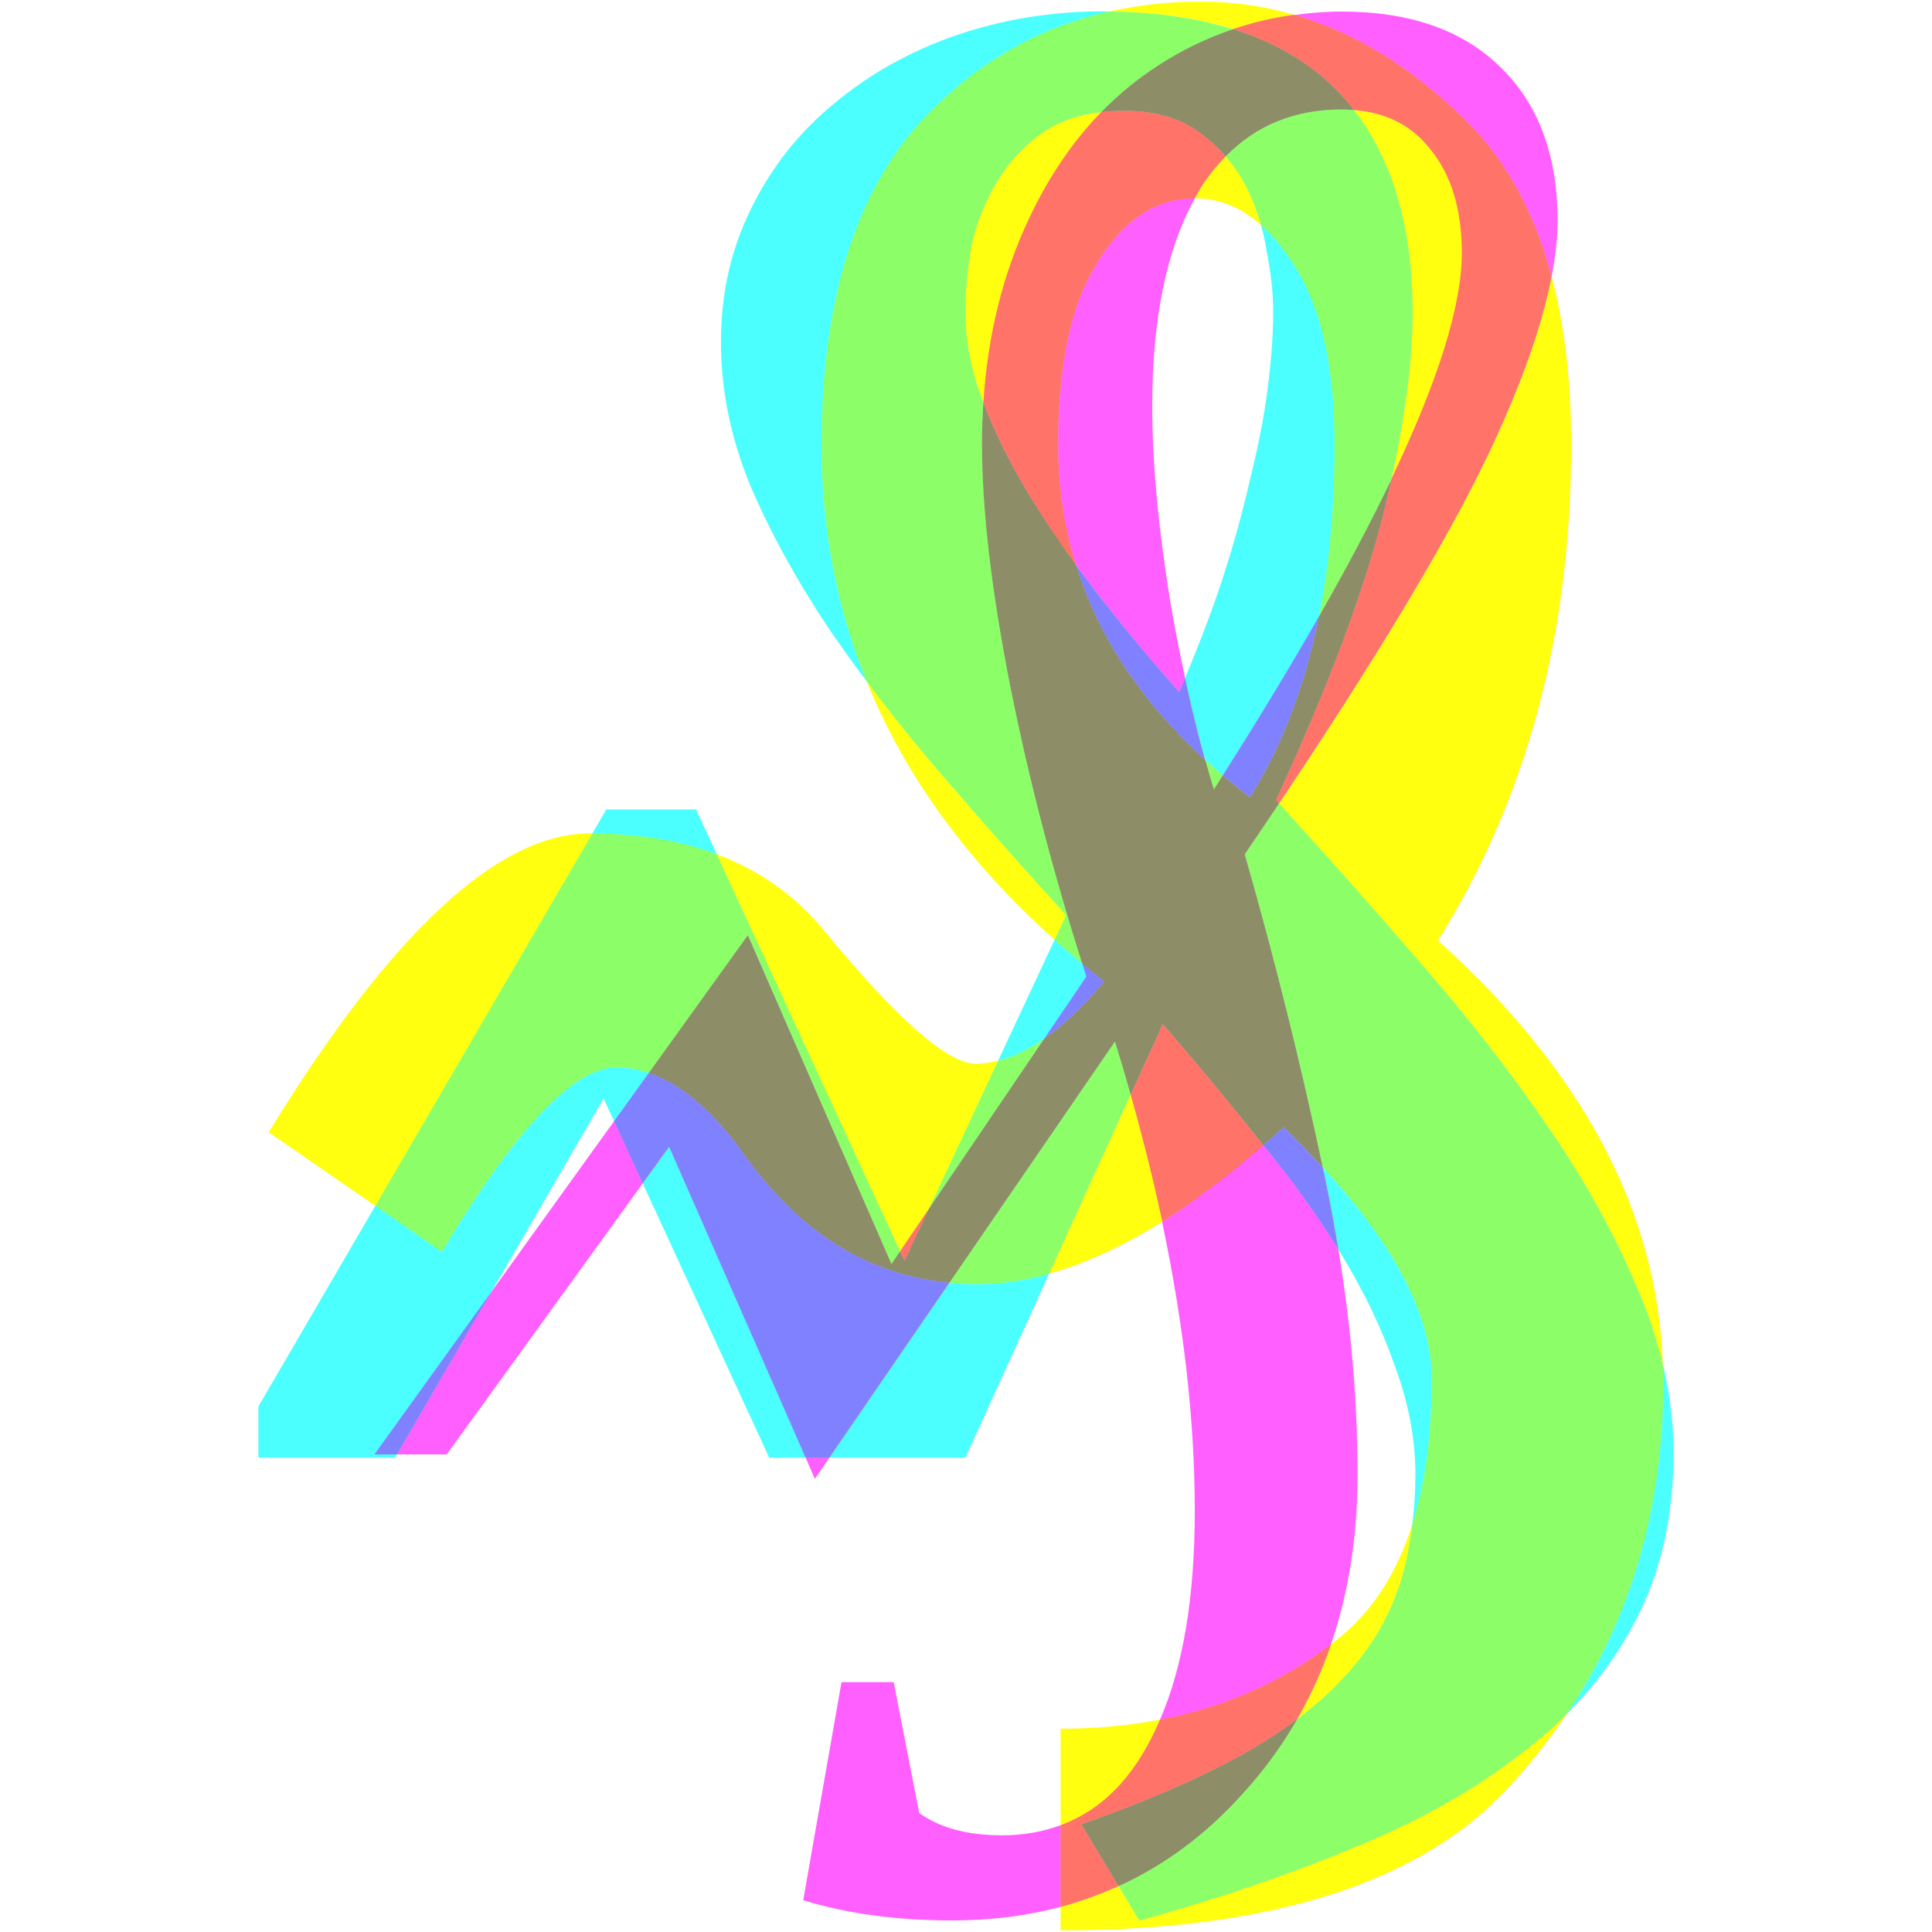
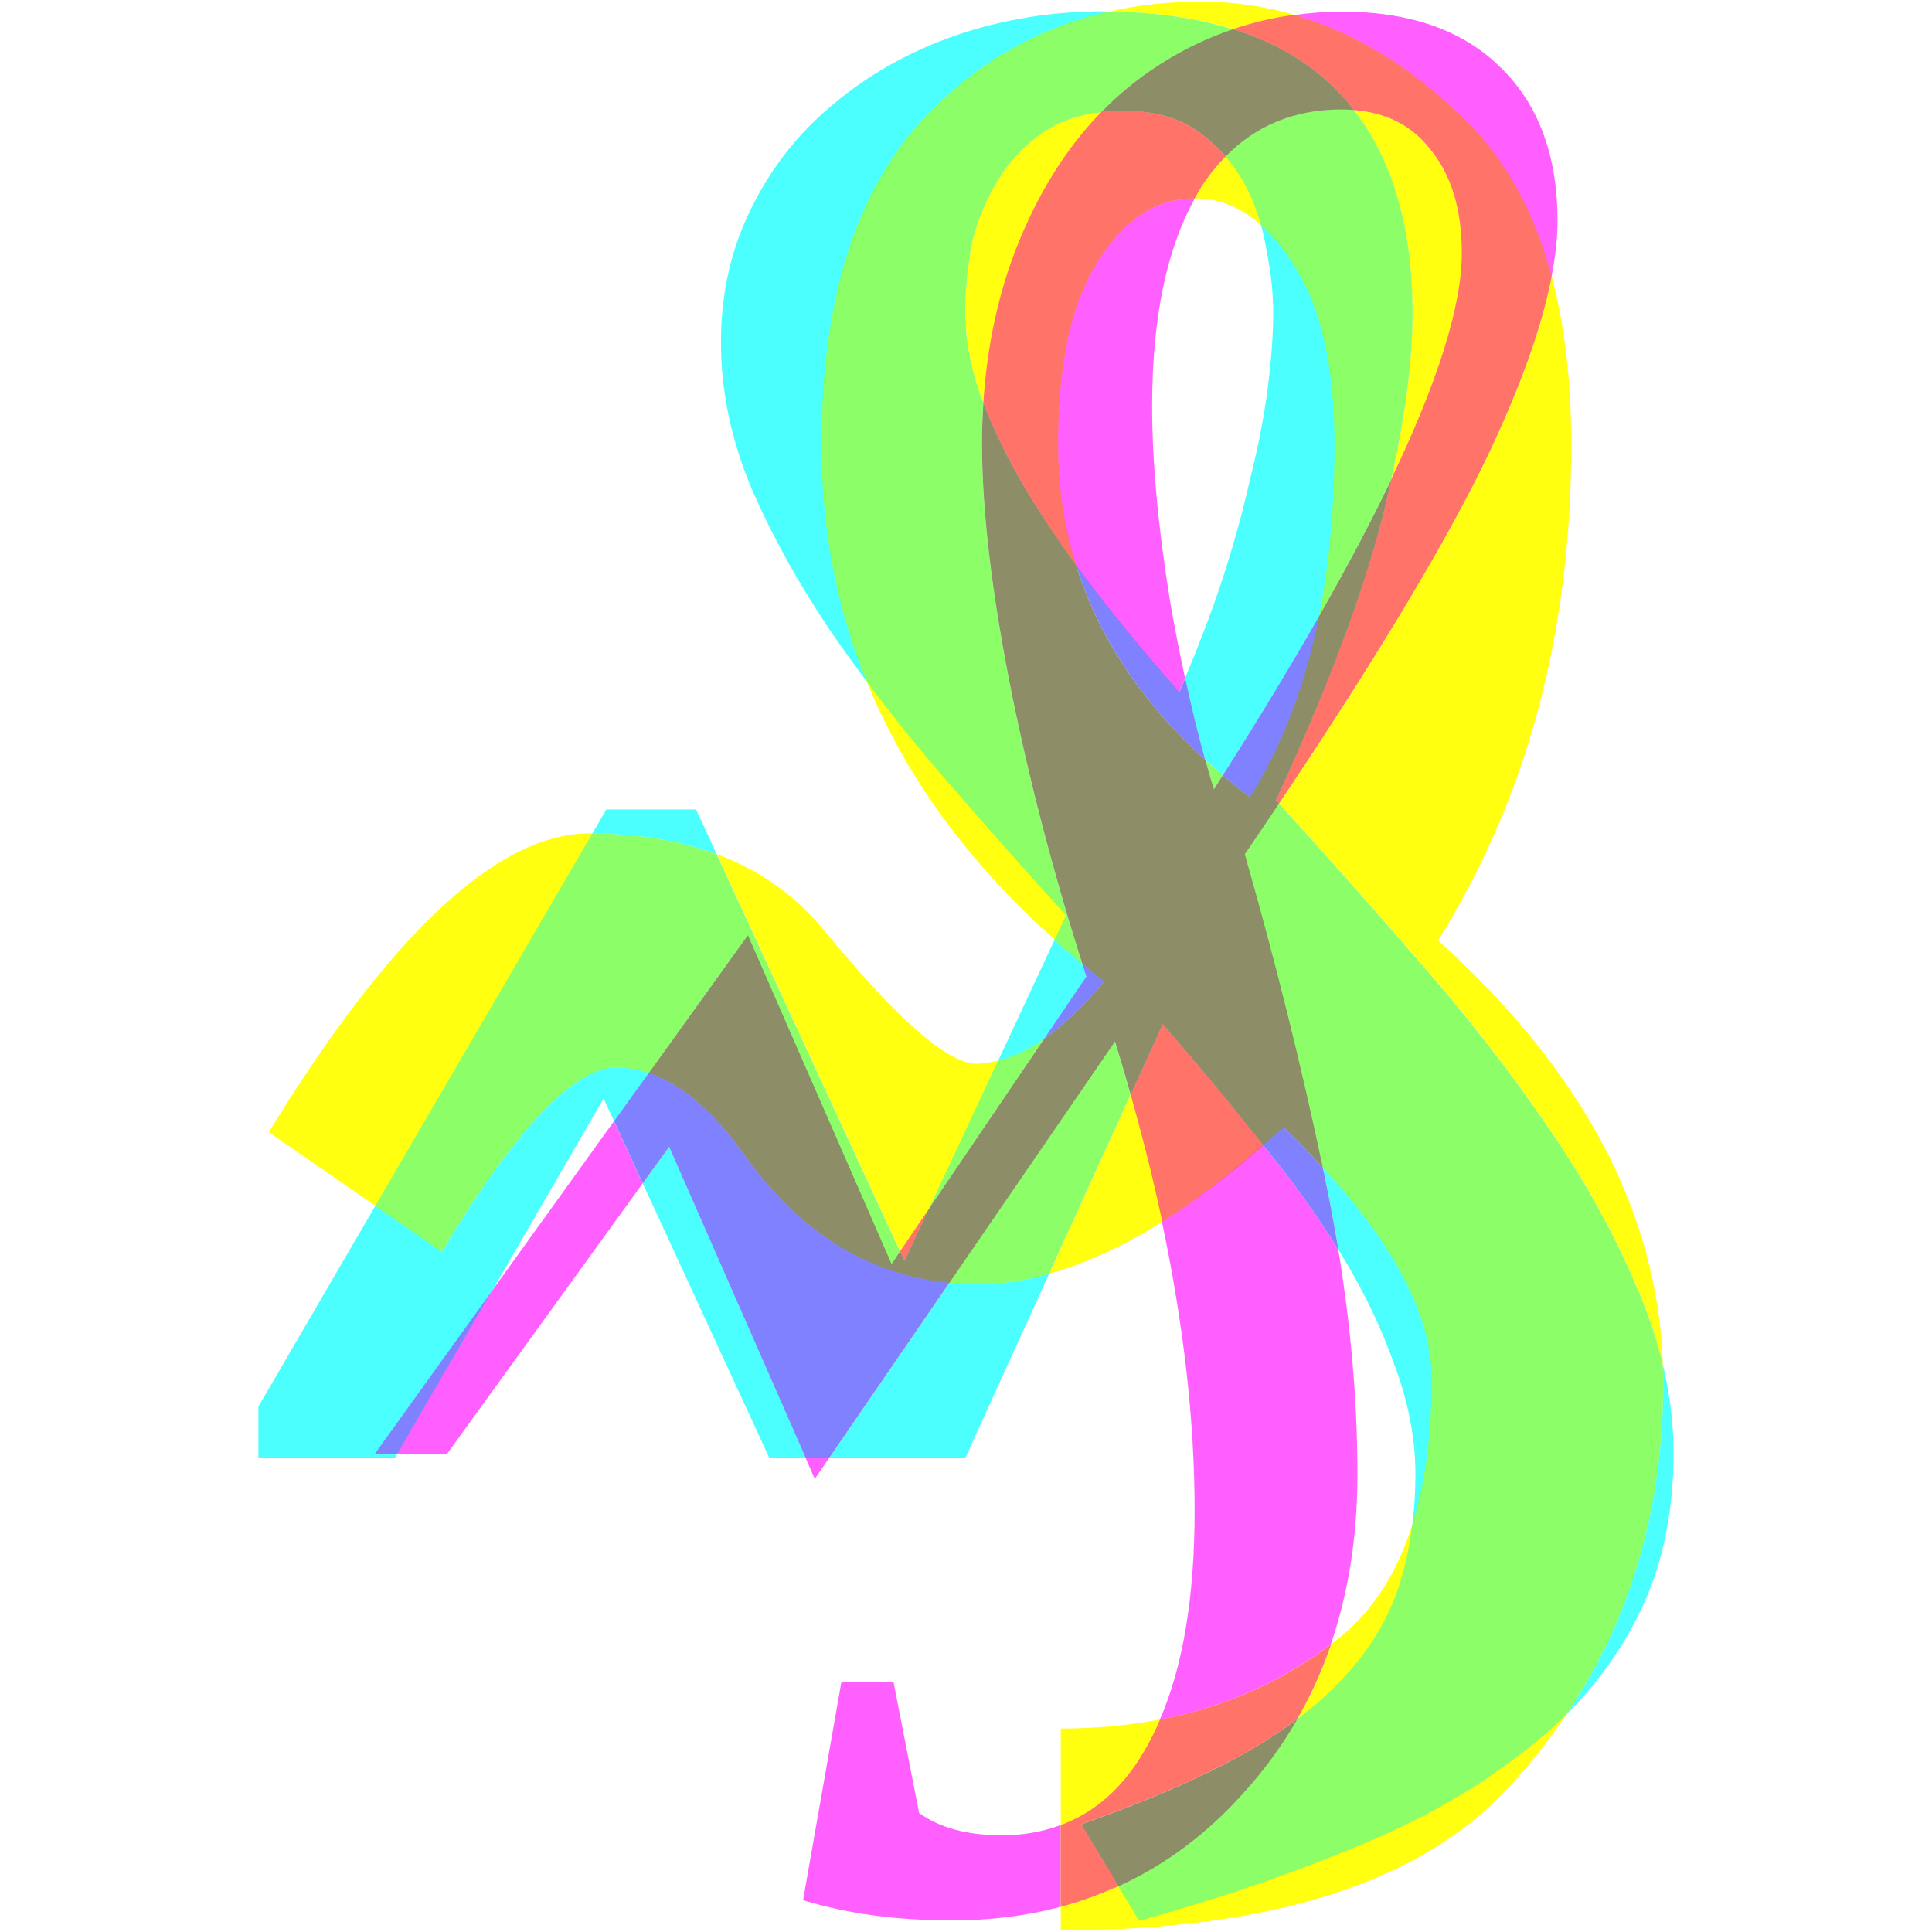
- <svg xmlns="http://www.w3.org/2000/svg" version="1.1" viewBox="0 0 128 128" height="128" width="128" enable-background="new">
-   <defs id="defs4">
-     <filter id="filter8118" color-interpolation-filters="sRGB">
-       <feBlend mode="multiply" id="feBlend8120" in2="SourceGraphic" in="FillPaint" />
+ <svg xmlns="http://www.w3.org/2000/svg" viewBox="0 0 128 128" enable-background="new">
+   <defs>
+     <filter id="0" color-interpolation-filters="sRGB">
+       <feBlend mode="multiply" in2="BackgroundImage" />
    </filter>
-     <filter id="filter8134" color-interpolation-filters="sRGB">
-       <feBlend mode="multiply" in2="BackgroundImage" id="feBlend8136" />
+     <filter id="1" color-interpolation-filters="sRGB">
+       <feBlend mode="multiply" in2="BackgroundImage" />
    </filter>
-     <filter id="filter8138" color-interpolation-filters="sRGB">
-       <feBlend mode="multiply" in2="BackgroundImage" id="feBlend8140" />
-     </filter>
-     <filter id="filter8142" color-interpolation-filters="sRGB">
-       <feBlend mode="multiply" in2="BackgroundImage" id="feBlend8144" />
+     <filter id="2" color-interpolation-filters="sRGB">
+       <feBlend mode="multiply" in2="BackgroundImage" />
    </filter>
  </defs>
-   <g id="layer5">
-     <path d="m 81.697,1.93 c -1.743,0.589 -3.415,1.39 -5.008,2.432 -1.352,0.878 -2.595,1.9 -3.73,3.066 0.483,-0.057 0.986,-0.086 1.514,-0.086 2.012,0 3.659,0.463 4.939,1.389 0.674,0.487 1.267,1.034 1.789,1.637 2.025,-2.068 4.582,-3.115 7.684,-3.115 0.281,0 0.552,0.016 0.818,0.037 C 89.319,6.796 88.91,6.327 88.469,5.885 86.683,4.095 84.417,2.784 81.697,1.93 Z M 65.15,26.672 c -0.055,0.868 -0.094,1.746 -0.094,2.645 0,4.465 0.635,9.894 1.904,16.285 1.212,6.059 2.8,12.14 4.74,18.242 0.481,0.397 0.954,0.797 1.455,1.188 -1.367,1.64 -2.691,2.89 -3.979,3.789 l -7.637,11.264 -1.611,3.449 -0.295,-0.637 -0.57,0.842 -9.516,-21.783 -6.564,9.127 c 2.157,0.721 4.268,2.526 6.332,5.416 3.661,5.145 8.193,7.968 13.59,8.484 L 73.869,69.006 c 0.369,1.185 0.709,2.353 1.039,3.518 l 2.127,-4.672 c 2.256,2.591 4.39,5.157 6.402,7.701 0.086,0.103 0.163,0.207 0.248,0.311 0.45,-0.394 0.895,-0.76 1.352,-1.18 0.94,0.901 1.793,1.781 2.598,2.652 -1.434,-6.78 -3.152,-13.691 -5.166,-20.738 0.788,-1.153 1.534,-2.263 2.273,-3.365 -0.069,-0.076 -0.138,-0.154 -0.207,-0.23 3.354,-7.263 5.701,-13.485 7.043,-18.666 0.225,-0.879 0.404,-1.709 0.592,-2.549 -1.316,2.75 -2.912,5.768 -4.785,9.053 -0.916,4.594 -2.44,8.59 -4.576,11.982 -0.627,-0.476 -1.222,-0.962 -1.803,-1.453 -0.202,0.318 -0.374,0.607 -0.58,0.93 -0.195,-0.61 -0.381,-1.273 -0.568,-1.932 -4.245,-3.872 -7.099,-8.186 -8.572,-12.939 -1.189,-1.635 -2.262,-3.243 -3.215,-4.826 -1.228,-2.041 -2.197,-4.016 -2.92,-5.93 z m 20.809,87.207 c -1.178,0.887 -2.498,1.736 -3.984,2.545 -2.805,1.527 -6.25,3.007 -10.336,4.441 l 2.469,4.102 c 3.06,-1.396 5.802,-3.431 8.221,-6.121 1.408,-1.538 2.614,-3.197 3.631,-4.967 z" id="path4473" fill-opacity="0.627" filter="url(#filter8142)" fill="#4a4c0f" />
-     <path d="m 79.592,0.107 c -2.14,0 -4.169,0.222 -6.098,0.654 3.089,0.031 5.819,0.421 8.195,1.166 C 82.998,1.486 84.345,1.164 85.738,0.977 83.746,0.401 81.698,0.107 79.592,0.107 Z M 89.703,7.289 c 2.59,3.325 3.887,7.805 3.887,13.445 0,3.176 -0.484,6.856 -1.402,10.982 3.082,-6.45 4.662,-11.46 4.662,-14.947 0,-2.914 -0.703,-5.218 -2.113,-6.91 C 93.524,8.313 91.844,7.46 89.703,7.289 Z M 72.959,7.428 c -1.471,0.172 -2.735,0.606 -3.791,1.303 -1.342,0.925 -2.408,2.081 -3.201,3.469 -0.793,1.342 -1.342,2.776 -1.646,4.303 -0.244,1.527 -0.365,2.891 -0.365,4.094 0,1.897 0.366,3.841 1.098,5.83 0.03,0.081 0.067,0.163 0.098,0.244 0.283,-4.445 1.28,-8.5 3.01,-12.156 1.295,-2.768 2.895,-5.13 4.799,-7.086 z m 8.242,2.941 c -0.582,0.595 -1.128,1.263 -1.621,2.029 -0.149,0.236 -0.281,0.495 -0.42,0.744 0.007,-1.9e-5 0.013,-0.002 0.02,-0.002 1.593,0 3.043,0.6 4.359,1.764 C 83.269,13.932 82.908,13.005 82.432,12.131 82.085,11.496 81.67,10.911 81.201,10.369 Z m 21.598,7.951 c -0.627,3.274 -2.011,7.188 -4.186,11.771 -2.743,5.738 -7.378,13.463 -13.871,23.141 3.1,3.397 6.173,6.857 9.215,10.387 3.171,3.608 6.006,7.238 8.506,10.893 2.5,3.608 4.513,7.24 6.037,10.895 0.721,1.663 1.269,3.315 1.662,4.959 -0.35,-10.066 -5.306,-19.42 -14.896,-28.057 5.885,-9.404 8.826,-20.348 8.826,-32.832 0,-4.201 -0.433,-7.918 -1.293,-11.156 z M 57.416,45.137 c 2.535,6.257 6.683,11.966 12.455,17.125 l 0.76,-1.627 C 67.765,57.489 64.961,54.321 62.217,51.129 60.492,49.122 58.9,47.125 57.416,45.137 Z M 39.086,55.215 c -6.105,0 -13.199,6.6 -21.283,19.799 l 7.062,4.877 14.379,-24.672 c -0.053,-2.64e-4 -0.105,-0.004 -0.158,-0.004 z m 8.402,1.383 12.146,26.299 1.906,-2.812 4.588,-9.818 c -0.496,0.124 -0.986,0.211 -1.469,0.211 -1.87,0 -5.225,-2.943 -10.064,-8.828 -1.891,-2.305 -4.263,-3.985 -7.107,-5.051 z m 27.42,15.924 -5.4,11.859 c 2.391,-0.666 4.887,-1.804 7.494,-3.439 -0.58,-2.743 -1.281,-5.55 -2.094,-8.42 z m 18.658,28.482 c -0.998,3.165 -2.572,5.643 -4.734,7.42 -0.207,0.169 -0.42,0.329 -0.631,0.49 -0.595,1.747 -1.347,3.402 -2.246,4.969 1.047,-0.788 1.983,-1.606 2.787,-2.455 1.768,-1.804 3.049,-3.817 3.842,-6.037 0.476,-1.333 0.792,-2.804 0.982,-4.387 z m 10.236,12.549 c -0.888,0.886 -1.847,1.731 -2.895,2.525 -3.11,2.452 -6.831,4.557 -11.16,6.314 -4.33,1.804 -9.084,3.423 -14.268,4.857 l -1.379,-2.293 c -1.228,0.559 -2.501,1.027 -3.832,1.379 l 0,1.557 c 13.859,0 23.704,-3.108 29.533,-9.322 1.499,-1.594 2.825,-3.269 4,-5.018 z m -26.949,0.375 c -2.078,0.4 -4.273,0.602 -6.584,0.602 l 0,6.393 c 2.284,-0.844 4.149,-2.488 5.574,-4.967 0.372,-0.625 0.7,-1.313 1.01,-2.027 z" id="path4442" fill="#ffff00" fill-opacity="0.941" />
-     <path d="m 88.885,0.766 c -1.059,0 -2.09,0.087 -3.104,0.225 4.026,1.172 7.822,3.513 11.383,7.037 2.626,2.595 4.501,6.027 5.635,10.293 0.254,-1.325 0.396,-2.556 0.396,-3.666 0,-4.371 -1.269,-7.779 -3.807,-10.223 C 96.898,1.988 93.396,0.766 88.885,0.766 Z m -9.723,12.377 c -2.852,0.007 -5.183,1.738 -6.994,5.195 -1.375,2.64 -2.062,6.354 -2.062,11.139 0,2.776 0.397,5.425 1.18,7.951 0.409,0.562 0.831,1.127 1.268,1.695 1.707,2.22 3.568,4.464 5.58,6.73 0.136,-0.315 0.251,-0.625 0.383,-0.939 -0.341,-1.586 -0.671,-3.237 -0.98,-5.023 -0.799,-4.935 -1.199,-9.258 -1.199,-12.971 0,-5.821 0.951,-10.402 2.826,-13.777 z m -38.48,61.141 -8.109,11.275 -6.266,10.799 3.291,0 12.984,-17.955 -1.9,-4.119 z m 43.004,1.58 c -2.303,2.015 -4.54,3.735 -6.695,5.086 1.433,6.77 2.166,13.158 2.166,19.145 0,5.706 -0.774,10.306 -2.301,13.834 4.267,-0.822 8.042,-2.492 11.328,-5 1.163,-3.401 1.758,-7.139 1.758,-11.23 0,-4.789 -0.423,-9.756 -1.266,-14.898 -1.428,-2.312 -3.093,-4.623 -4.99,-6.936 z M 53.375,96.578 l 0.615,1.4 0.961,-1.4 -1.576,0 z m 2.377,14.865 -2.537,14.451 c 2.914,0.893 6.203,1.34 9.869,1.34 2.544,0 4.938,-0.302 7.186,-0.898 l 0,-5.414 c -1.18,0.436 -2.464,0.672 -3.873,0.672 -2.303,0 -4.135,-0.494 -5.498,-1.48 l -1.691,-8.67 -3.455,0 z" id="path4436" fill-opacity="0.627" fill="#ff00ff" />
-     <path d="m 73.102,0.75 c -3.415,0 -6.677,0.532 -9.787,1.596 -3.049,1.064 -5.734,2.569 -8.051,4.512 -2.317,1.897 -4.147,4.208 -5.488,6.938 -1.342,2.683 -2.012,5.645 -2.012,8.883 0,3.146 0.641,6.292 1.922,9.438 1.342,3.146 3.079,6.314 5.213,9.506 0.79,1.164 1.635,2.332 2.508,3.502 -1.972,-4.883 -2.977,-10.094 -2.977,-15.646 0,-9.459 2.2,-16.609 6.6,-21.449 C 64.524,4.258 68.682,1.84 73.494,0.762 73.36,0.76 73.237,0.75 73.102,0.75 Z m 10.439,14.156 c 0.144,0.52 0.269,1.048 0.354,1.596 0.305,1.527 0.457,2.915 0.457,4.164 0,1.48 -0.121,3.168 -0.365,5.064 -0.244,1.897 -0.641,3.933 -1.189,6.107 -0.488,2.174 -1.127,4.464 -1.92,6.869 -0.689,2.051 -1.488,4.122 -2.361,6.207 0.42,1.956 0.862,3.766 1.33,5.416 0.38,0.348 0.76,0.695 1.162,1.035 2.391,-3.762 4.527,-7.28 6.375,-10.521 0.688,-3.451 1.035,-7.238 1.035,-11.367 0,-4.73 -0.742,-8.444 -2.227,-11.139 -0.809,-1.456 -1.695,-2.587 -2.65,-3.432 z M 40.172,53.627 39.244,55.219 c 3.09,0.015 5.837,0.476 8.244,1.379 l -1.371,-2.971 -5.945,0 z m 29.695,8.641 -3.74,8.006 c 0.994,-0.243 2.014,-0.74 3.059,-1.467 l 2.781,-4.102 c -0.092,-0.285 -0.173,-0.569 -0.264,-0.854 -0.626,-0.523 -1.239,-1.05 -1.836,-1.584 z m -29.049,8.455 c -2.805,0 -6.654,4.071 -11.549,12.211 l -4.404,-3.043 -7.744,13.289 0,3.398 9.057,0 0.129,-0.221 -1.502,0 7.768,-10.799 7.416,-12.781 0.693,1.506 2.303,-3.201 c -0.717,-0.24 -1.439,-0.359 -2.166,-0.359 z m 3.514,5.262 -1.75,2.418 8.383,18.176 2.41,0 -9.043,-20.594 z m 43.303,1.354 c 0.039,0.182 0.083,0.367 0.121,0.549 0.349,1.655 0.655,3.292 0.92,4.912 0.051,0.083 0.108,0.165 0.158,0.248 1.525,2.498 2.715,4.974 3.568,7.426 0.915,2.452 1.371,4.858 1.371,7.217 0,1.165 -0.08,2.26 -0.207,3.314 0.855,-2.712 1.287,-5.926 1.287,-9.656 0,-4.145 -2.419,-8.817 -7.219,-14.01 z m -18.131,7.053 c -1.637,0.455 -3.225,0.688 -4.762,0.688 -0.624,0 -1.234,-0.038 -1.836,-0.096 l -7.955,11.596 9.004,0 5.549,-12.188 z m 40.658,5.975 c 0.013,0.382 0.035,0.763 0.035,1.146 0,8.361 -2.137,15.705 -6.393,22.039 1.799,-1.795 3.279,-3.772 4.422,-5.939 1.768,-3.238 2.652,-7.03 2.652,-11.379 0,-1.941 -0.246,-3.898 -0.717,-5.867 z" id="path4439" fill-opacity="0.706" fill="#00ffff" />
-     <path d="m 71.285,37.428 c 1.472,4.751 4.324,9.063 8.564,12.934 -0.468,-1.665 -0.912,-3.485 -1.334,-5.447 -0.131,0.314 -0.247,0.625 -0.383,0.939 -2.012,-2.267 -3.873,-4.51 -5.58,-6.73 -0.437,-0.568 -0.859,-1.133 -1.268,-1.695 z m 16.102,3.404 c -1.848,3.244 -3.983,6.766 -6.379,10.537 0.58,0.491 1.174,0.977 1.801,1.453 2.137,-3.394 3.662,-7.393 4.578,-11.99 z M 71.701,63.844 c 0.091,0.287 0.173,0.574 0.266,0.861 l -2.789,4.115 c 1.288,-0.899 2.612,-2.149 3.979,-3.789 -0.501,-0.39 -0.974,-0.79 -1.455,-1.188 z m -28.717,7.238 -2.303,3.201 1.9,4.119 1.75,-2.418 9.043,20.594 1.576,0 7.955,-11.596 C 57.509,84.466 52.978,81.643 49.316,76.498 47.252,73.608 45.142,71.803 42.984,71.082 Z m 42.053,3.602 c -0.456,0.42 -0.901,0.786 -1.352,1.18 1.898,2.312 3.562,4.623 4.99,6.936 -0.265,-1.62 -0.571,-3.257 -0.92,-4.912 -0.038,-0.183 -0.082,-0.368 -0.121,-0.551 -0.805,-0.871 -1.658,-1.752 -2.598,-2.652 z m -52.465,10.875 -7.768,10.799 1.502,0 6.266,-10.799 z" id="path4448" fill-opacity="0.706" filter="url(#filter8138)" fill="#4b4dff" />
-     <path d="M 73.494,0.762 C 68.682,1.84 64.524,4.258 61.029,8.027 56.63,12.867 54.43,20.017 54.43,29.477 c 0,5.552 1.004,10.763 2.977,15.646 1.487,1.993 3.082,3.995 4.811,6.006 2.744,3.192 5.548,6.36 8.414,9.506 l -0.764,1.633 c 0.597,0.533 1.209,1.061 1.836,1.584 -1.942,-6.105 -3.53,-12.188 -4.742,-18.25 -1.269,-6.392 -1.904,-11.82 -1.904,-16.285 0,-0.899 0.039,-1.776 0.094,-2.645 -0.031,-0.081 -0.068,-0.165 -0.098,-0.246 -0.732,-1.989 -1.098,-3.933 -1.098,-5.83 0,-1.203 0.121,-2.567 0.365,-4.094 0.305,-1.527 0.854,-2.961 1.646,-4.303 C 66.76,10.811 67.826,9.656 69.168,8.73 70.224,8.034 71.49,7.598 72.961,7.426 74.096,6.26 75.339,5.239 76.689,4.361 78.277,3.324 79.943,2.524 81.68,1.936 79.301,1.193 76.582,0.793 73.494,0.762 Z M 88.885,7.252 c -3.102,0 -5.658,1.048 -7.684,3.117 0.47,0.542 0.884,1.126 1.23,1.762 0.477,0.874 0.84,1.803 1.109,2.775 0.955,0.844 1.841,1.975 2.65,3.432 1.485,2.695 2.227,6.409 2.227,11.139 0,4.129 -0.347,7.917 -1.035,11.367 1.874,-3.287 3.47,-6.306 4.787,-9.057 0.928,-4.155 1.42,-7.858 1.42,-11.053 0,-5.64 -1.295,-10.121 -3.885,-13.445 -0.267,-0.021 -0.539,-0.037 -0.82,-0.037 z M 79.846,50.33 c 0.191,0.672 0.382,1.347 0.58,1.969 0.207,-0.323 0.379,-0.614 0.582,-0.934 -0.402,-0.34 -0.782,-0.688 -1.162,-1.035 z m 4.896,2.902 c -0.739,1.102 -1.486,2.212 -2.273,3.365 2.014,7.048 3.732,13.96 5.166,20.74 4.799,5.193 7.219,9.865 7.219,14.01 0,3.731 -0.432,6.945 -1.287,9.656 -0.19,1.582 -0.507,3.054 -0.982,4.387 -0.793,2.221 -2.073,4.233 -3.842,6.037 -0.802,0.848 -1.737,1.661 -2.781,2.447 -1.018,1.771 -2.224,3.431 -3.633,4.971 -2.418,2.69 -5.161,4.725 -8.221,6.121 l 1.373,2.283 c 5.183,-1.434 9.938,-3.053 14.268,-4.857 4.33,-1.758 8.05,-3.863 11.16,-6.314 1.048,-0.795 2.008,-1.641 2.896,-2.527 4.255,-6.334 6.393,-13.678 6.393,-22.039 0,-0.384 -0.022,-0.765 -0.035,-1.146 C 109.769,88.722 109.221,87.069 108.5,85.406 106.975,81.752 104.963,78.12 102.463,74.512 99.963,70.857 97.128,67.227 93.957,63.619 90.915,60.09 87.842,56.629 84.742,53.232 Z m -45.498,1.986 -14.379,24.672 4.404,3.043 c 4.895,-8.14 8.744,-12.211 11.549,-12.211 0.727,0 1.449,0.12 2.166,0.359 l 6.564,-9.127 9.516,21.783 0.57,-0.842 -12.146,-26.299 c -2.407,-0.903 -5.154,-1.364 -8.244,-1.379 z m 29.941,13.588 c -1.045,0.726 -2.065,1.224 -3.059,1.467 l -4.584,9.811 7.643,-11.277 z m 4.684,0.199 -10.963,15.977 c 0.602,0.058 1.212,0.096 1.836,0.096 1.536,0 3.124,-0.232 4.762,-0.688 L 74.908,72.523 C 74.578,71.359 74.238,70.191 73.869,69.006 Z" id="path4432" fill="#48ff0f" filter="url(#filter8134)" fill-opacity="0.627" />
-     <path d="m 85.738,0.977 c -1.393,0.188 -2.741,0.509 -4.049,0.951 2.723,0.854 4.992,2.165 6.779,3.957 0.441,0.442 0.85,0.911 1.234,1.404 2.141,0.171 3.821,1.024 5.033,2.57 1.41,1.692 2.113,3.996 2.113,6.91 0,3.488 -1.581,8.497 -4.662,14.947 -0.192,0.862 -0.378,1.716 -0.609,2.619 -1.342,5.181 -3.689,11.403 -7.043,18.666 0.069,0.076 0.138,0.154 0.207,0.23 6.493,-9.678 11.129,-17.402 13.871,-23.141 2.175,-4.583 3.559,-8.498 4.186,-11.771 C 101.666,14.055 99.79,10.622 97.164,8.027 93.59,4.491 89.781,2.144 85.738,0.977 Z M 74.473,7.342 c -0.527,0 -1.031,0.029 -1.514,0.086 -1.904,1.956 -3.503,4.318 -4.799,7.086 -1.73,3.656 -2.726,7.712 -3.01,12.156 0.723,1.914 1.691,3.89 2.92,5.932 0.955,1.588 2.03,3.201 3.223,4.84 -0.786,-2.531 -1.188,-5.184 -1.188,-7.965 0,-4.785 0.688,-8.499 2.062,-11.139 1.811,-3.457 4.141,-5.187 6.992,-5.195 0.139,-0.25 0.271,-0.508 0.42,-0.744 0.493,-0.766 1.039,-1.434 1.621,-2.029 C 80.679,9.766 80.087,9.218 79.412,8.73 78.132,7.805 76.485,7.342 74.473,7.342 Z m 2.562,60.51 -2.127,4.67 c 0.813,2.87 1.514,5.677 2.094,8.42 2.155,-1.352 4.389,-3.054 6.691,-5.068 -0.087,-0.107 -0.167,-0.214 -0.256,-0.32 -2.012,-2.544 -4.146,-5.111 -6.402,-7.701 z m -15.494,12.232 -1.906,2.812 0.295,0.637 1.611,-3.449 z m 26.66,28.83 c -3.291,2.516 -7.073,4.191 -11.348,5.014 -0.309,0.715 -0.638,1.402 -1.01,2.027 -1.426,2.479 -3.29,4.122 -5.574,4.967 l 0,5.414 c 1.331,-0.352 2.604,-0.82 3.832,-1.379 l -2.463,-4.092 c 4.086,-1.434 7.531,-2.915 10.336,-4.441 1.484,-0.808 2.804,-1.656 3.98,-2.541 0.9,-1.567 1.651,-3.221 2.246,-4.969 z" id="path3603" fill-opacity="0.627" filter="url(#filter8142)" fill="#ff210f" />
+   <path d="m81.7 1.93c-1.743.589-3.415 1.39-5.01 2.432-1.352.878-2.595 1.9-3.73 3.066.483-.057.986-.086 1.514-.086 2.01 0 3.659.463 4.939 1.389.674.487 1.267 1.034 1.789 1.637 2.025-2.068 4.582-3.115 7.684-3.115.281 0 .552.016.818.037-.384-.493-.793-.962-1.234-1.404-1.786-1.79-4.052-3.101-6.771-3.955m-16.547 24.742c-.055.868-.094 1.746-.094 2.645 0 4.465.635 9.894 1.904 16.285 1.212 6.06 2.8 12.14 4.74 18.242.481.397.954.797 1.455 1.188-1.367 1.64-2.691 2.89-3.979 3.789l-7.637 11.264-1.611 3.449-.295-.637-.57.842-9.516-21.783-6.564 9.127c2.157.721 4.268 2.526 6.332 5.416 3.661 5.145 8.193 7.968 13.59 8.484l10.963-15.977c.369 1.185.709 2.353 1.039 3.518l2.127-4.672c2.256 2.591 4.39 5.157 6.402 7.701.086.103.163.207.248.311.45-.394.895-.76 1.352-1.18.94.901 1.793 1.781 2.598 2.652-1.434-6.78-3.152-13.691-5.166-20.738.788-1.153 1.534-2.263 2.273-3.365-.069-.076-.138-.154-.207-.23 3.354-7.263 5.701-13.485 7.04-18.666.225-.879.404-1.709.592-2.549-1.316 2.75-2.912 5.768-4.785 9.05-.916 4.594-2.44 8.59-4.576 11.982-.627-.476-1.222-.962-1.803-1.453-.202.318-.374.607-.58.93-.195-.61-.381-1.273-.568-1.932-4.245-3.872-7.099-8.186-8.572-12.939-1.189-1.635-2.262-3.243-3.215-4.826-1.228-2.041-2.197-4.02-2.92-5.93zm20.809 87.21c-1.178.887-2.498 1.736-3.984 2.545-2.805 1.527-6.25 3.01-10.336 4.441l2.469 4.102c3.06-1.396 5.802-3.431 8.221-6.121 1.408-1.538 2.614-3.197 3.631-4.967" fill-opacity=".627" filter="url(#2)" fill="#4a4c0f" />
+   <path d="m79.59.107c-2.14 0-4.169.222-6.098.654 3.089.031 5.819.421 8.195 1.166 1.308-.442 2.656-.764 4.049-.951-1.992-.575-4.04-.869-6.146-.869m10.111 7.182c2.59 3.325 3.887 7.805 3.887 13.445 0 3.176-.484 6.856-1.402 10.982 3.082-6.45 4.662-11.46 4.662-14.947 0-2.914-.703-5.218-2.113-6.91-1.212-1.546-2.892-2.399-5.03-2.57m-16.744.139c-1.471.172-2.735.606-3.791 1.303-1.342.925-2.408 2.081-3.201 3.469-.793 1.342-1.342 2.776-1.646 4.303-.244 1.527-.365 2.891-.365 4.094 0 1.897.366 3.841 1.098 5.83.03.081.067.163.098.244.283-4.445 1.28-8.5 3.01-12.156 1.295-2.768 2.895-5.13 4.799-7.086zm8.242 2.941c-.582.595-1.128 1.263-1.621 2.029-.149.236-.281.495-.42.744.007 0 .013-.002.02-.002 1.593 0 3.043.6 4.359 1.764-.27-.972-.631-1.9-1.107-2.773-.346-.635-.761-1.22-1.23-1.762m21.598 7.951c-.627 3.274-2.01 7.188-4.186 11.771-2.743 5.738-7.378 13.463-13.871 23.14 3.1 3.397 6.173 6.857 9.215 10.387 3.171 3.608 6.01 7.238 8.506 10.893 2.5 3.608 4.513 7.24 6.04 10.895.721 1.663 1.269 3.315 1.662 4.959-.35-10.07-5.306-19.42-14.896-28.06 5.885-9.404 8.826-20.348 8.826-32.832 0-4.201-.433-7.918-1.293-11.156zm-45.38 26.816c2.535 6.257 6.683 11.966 12.455 17.12l.76-1.627c-2.866-3.146-5.67-6.314-8.414-9.506-1.725-2.01-3.317-4-4.801-5.992m-18.33 10.08c-6.105 0-13.199 6.6-21.283 19.799l7.06 4.877 14.379-24.672c-.053 0-.105-.004-.158-.004zm8.402 1.383l12.146 26.299 1.906-2.813 4.588-9.818c-.496.124-.986.211-1.469.211-1.87 0-5.225-2.943-10.06-8.828-1.891-2.305-4.263-3.985-7.107-5.05m27.42 15.924l-5.4 11.859c2.391-.666 4.887-1.804 7.494-3.439-.58-2.743-1.281-5.55-2.094-8.42m18.658 28.482c-.998 3.165-2.572 5.643-4.734 7.42-.207.169-.42.329-.631.49-.595 1.747-1.347 3.402-2.246 4.969 1.047-.788 1.983-1.606 2.787-2.455 1.768-1.804 3.049-3.817 3.842-6.04.476-1.333.792-2.804.982-4.387m10.236 12.549c-.888.886-1.847 1.731-2.895 2.525-3.11 2.452-6.831 4.557-11.16 6.314-4.33 1.804-9.08 3.423-14.268 4.857l-1.379-2.293c-1.228.559-2.501 1.027-3.832 1.379v1.557c13.859 0 23.704-3.108 29.533-9.322 1.499-1.594 2.825-3.269 4-5.02m-26.949.375c-2.078.4-4.273.602-6.584.602v6.393c2.284-.844 4.149-2.488 5.574-4.967.372-.625.7-1.313 1.01-2.027" fill="#ff0" fill-opacity=".941" />
+   <path d="m88.88.766c-1.059 0-2.09.087-3.104.225 4.03 1.172 7.822 3.513 11.383 7.04 2.626 2.595 4.501 6.03 5.635 10.293.254-1.325.396-2.556.396-3.666 0-4.371-1.269-7.779-3.807-10.223-2.491-2.444-5.992-3.666-10.504-3.666m-9.723 12.377c-2.852.007-5.183 1.738-6.994 5.195-1.375 2.64-2.063 6.354-2.063 11.139 0 2.776.397 5.425 1.18 7.951.409.562.831 1.127 1.268 1.695 1.707 2.221 3.568 4.464 5.58 6.73.136-.315.251-.625.383-.939-.341-1.586-.671-3.237-.98-5.02-.799-4.935-1.199-9.258-1.199-12.971 0-5.821.951-10.402 2.826-13.777zm-38.48 61.14l-8.109 11.275-6.266 10.799h3.291l12.984-17.955-1.9-4.119m43 1.58c-2.303 2.01-4.54 3.735-6.695 5.086 1.433 6.77 2.166 13.158 2.166 19.14 0 5.706-.774 10.306-2.301 13.834 4.267-.822 8.04-2.492 11.328-5 1.163-3.401 1.758-7.139 1.758-11.23 0-4.789-.423-9.756-1.266-14.898-1.428-2.312-3.093-4.623-4.99-6.936m-30.31 20.715l.615 1.4.961-1.4h-1.576m2.377 14.865l-2.537 14.451c2.914.893 6.203 1.34 9.869 1.34 2.544 0 4.938-.302 7.186-.898v-5.414c-1.18.436-2.464.672-3.873.672-2.303 0-4.135-.494-5.498-1.48l-1.691-8.67h-3.455" fill-opacity=".627" fill="#f0f" />
+   <g fill-opacity=".706">
+     <path d="m73.1.75c-3.415 0-6.677.532-9.787 1.596-3.049 1.064-5.734 2.569-8.05 4.512-2.317 1.897-4.147 4.208-5.488 6.938-1.342 2.683-2.01 5.645-2.01 8.883 0 3.146.641 6.292 1.922 9.438 1.342 3.146 3.079 6.314 5.213 9.506.79 1.164 1.635 2.332 2.508 3.502-1.972-4.883-2.977-10.09-2.977-15.646 0-9.459 2.2-16.609 6.6-21.449 3.495-3.769 7.653-6.187 12.465-7.266-.134-0-.257-.012-.393-.012m10.439 14.156c.144.52.269 1.048.354 1.596.305 1.527.457 2.915.457 4.164 0 1.48-.121 3.168-.365 5.064-.244 1.897-.641 3.933-1.189 6.107-.488 2.174-1.127 4.464-1.92 6.869-.689 2.051-1.488 4.122-2.361 6.207.42 1.956.862 3.766 1.33 5.416.38.348.76.695 1.162 1.035 2.391-3.762 4.527-7.28 6.375-10.521.688-3.451 1.035-7.238 1.035-11.367 0-4.73-.742-8.444-2.227-11.139-.809-1.456-1.695-2.587-2.65-3.432zm-43.37 38.721l-.928 1.592c3.09.015 5.837.476 8.244 1.379l-1.371-2.971h-5.945m29.695 8.641l-3.74 8.01c.994-.243 2.01-.74 3.059-1.467l2.781-4.102c-.092-.285-.173-.569-.264-.854-.626-.523-1.239-1.05-1.836-1.584m-29.05 8.455c-2.805 0-6.654 4.071-11.549 12.211l-4.404-3.043-7.744 13.289v3.398h9.06l.129-.221h-1.502l7.768-10.799 7.416-12.781.693 1.506 2.303-3.201c-.717-.24-1.439-.359-2.166-.359m3.514 5.262l-1.75 2.418 8.383 18.18h2.41l-9.04-20.594m43.3 1.354c.039.182.083.367.121.549.349 1.655.655 3.292.92 4.912.051.083.108.165.158.248 1.525 2.498 2.715 4.974 3.568 7.426.915 2.452 1.371 4.858 1.371 7.217 0 1.165-.08 2.26-.207 3.314.855-2.712 1.287-5.926 1.287-9.656 0-4.145-2.419-8.817-7.219-14.01m-18.13 7.05c-1.637.455-3.225.688-4.762.688-.624 0-1.234-.038-1.836-.096l-7.955 11.596h9l5.549-12.188m40.658 5.975c.013.382.035.763.035 1.146 0 8.361-2.137 15.705-6.393 22.04 1.799-1.795 3.279-3.772 4.422-5.939 1.768-3.238 2.652-7.03 2.652-11.379 0-1.941-.246-3.898-.717-5.867" fill="#0ff" />
+     <path d="m71.29 37.428c1.472 4.751 4.324 9.06 8.564 12.934-.468-1.665-.912-3.485-1.334-5.447-.131.314-.247.625-.383.939-2.01-2.267-3.873-4.51-5.58-6.73-.437-.568-.859-1.133-1.268-1.695m16.1 3.404c-1.848 3.244-3.983 6.766-6.379 10.537.58.491 1.174.977 1.801 1.453 2.137-3.394 3.662-7.393 4.578-11.99m-15.686 23.01c.091.287.173.574.266.861l-2.789 4.115c1.288-.899 2.612-2.149 3.979-3.789-.501-.39-.974-.79-1.455-1.188m-28.717 7.238l-2.303 3.201 1.9 4.119 1.75-2.418 9.04 20.594h1.576l7.955-11.596c-5.397-.517-9.929-3.339-13.59-8.484-2.064-2.89-4.175-4.696-6.332-5.416m42.05 3.602c-.456.42-.901.786-1.352 1.18 1.898 2.312 3.562 4.623 4.99 6.936-.265-1.62-.571-3.257-.92-4.912-.038-.183-.082-.368-.121-.551-.805-.871-1.658-1.752-2.598-2.652zm-52.46 10.875l-7.768 10.799h1.502l6.266-10.799" filter="url(#1)" fill="#4b4dff" />
+   </g>
+   <g fill-opacity=".627">
+     <path d="m73.49.762c-4.812 1.078-8.97 3.496-12.465 7.266-4.4 4.84-6.6 11.99-6.6 21.449 0 5.552 1 10.763 2.977 15.646 1.487 1.993 3.082 3.995 4.811 6.01 2.744 3.192 5.548 6.36 8.414 9.506l-.764 1.633c.597.533 1.209 1.061 1.836 1.584-1.942-6.105-3.53-12.188-4.742-18.25-1.269-6.392-1.904-11.82-1.904-16.285 0-.899.039-1.776.094-2.645-.031-.081-.068-.165-.098-.246-.732-1.989-1.098-3.933-1.098-5.83 0-1.203.121-2.567.365-4.094.305-1.527.854-2.961 1.646-4.303.793-1.388 1.86-2.544 3.201-3.469 1.056-.697 2.322-1.132 3.793-1.305 1.135-1.165 2.378-2.187 3.729-3.064 1.587-1.038 3.253-1.837 4.99-2.426-2.379-.743-5.097-1.143-8.186-1.174m15.391 6.49c-3.102 0-5.658 1.048-7.684 3.117.47.542.884 1.126 1.23 1.762.477.874.84 1.803 1.109 2.775.955.844 1.841 1.975 2.65 3.432 1.485 2.695 2.227 6.409 2.227 11.139 0 4.129-.347 7.917-1.035 11.367 1.874-3.287 3.47-6.306 4.787-9.06.928-4.155 1.42-7.858 1.42-11.05 0-5.64-1.295-10.121-3.885-13.445-.267-.021-.539-.037-.82-.037zm-9.04 43.08c.191.672.382 1.347.58 1.969.207-.323.379-.614.582-.934-.402-.34-.782-.688-1.162-1.035m4.896 2.902c-.739 1.102-1.486 2.212-2.273 3.365 2.01 7.05 3.732 13.96 5.166 20.74 4.799 5.193 7.219 9.865 7.219 14.01 0 3.731-.432 6.945-1.287 9.656-.19 1.582-.507 3.054-.982 4.387-.793 2.221-2.073 4.233-3.842 6.04-.802.848-1.737 1.661-2.781 2.447-1.018 1.771-2.224 3.431-3.633 4.971-2.418 2.69-5.161 4.725-8.221 6.121l1.373 2.283c5.183-1.434 9.938-3.053 14.268-4.857 4.33-1.758 8.05-3.863 11.16-6.314 1.048-.795 2.01-1.641 2.896-2.527 4.255-6.334 6.393-13.678 6.393-22.04 0-.384-.022-.765-.035-1.146-.393-1.644-.941-3.296-1.662-4.959-1.525-3.655-3.537-7.286-6.04-10.895-2.5-3.655-5.335-7.284-8.506-10.893-3.042-3.529-6.115-6.99-9.215-10.387m-45.498 1.986l-14.379 24.672 4.404 3.043c4.895-8.14 8.744-12.211 11.549-12.211.727 0 1.449.12 2.166.359l6.564-9.127 9.516 21.783.57-.842-12.146-26.299c-2.407-.903-5.154-1.364-8.244-1.379zm29.941 13.588c-1.045.726-2.065 1.224-3.059 1.467l-4.584 9.811 7.643-11.277m4.684.199l-10.963 15.977c.602.058 1.212.096 1.836.096 1.536 0 3.124-.232 4.762-.688l5.404-11.867c-.33-1.164-.67-2.332-1.039-3.518" fill="#48ff0f" filter="url(#0)" />
+     <path d="m85.74.977c-1.393.188-2.741.509-4.049.951 2.723.854 4.992 2.165 6.779 3.957.441.442.85.911 1.234 1.404 2.141.171 3.821 1.024 5.03 2.57 1.41 1.692 2.113 3.996 2.113 6.91 0 3.488-1.581 8.497-4.662 14.947-.192.862-.378 1.716-.609 2.619-1.342 5.181-3.689 11.403-7.04 18.666.069.076.138.154.207.23 6.493-9.678 11.129-17.402 13.871-23.14 2.175-4.583 3.559-8.498 4.186-11.771-1.133-4.265-3.01-7.698-5.635-10.293-3.574-3.537-7.383-5.883-11.426-7.05m-11.266 6.365c-.527 0-1.031.029-1.514.086-1.904 1.956-3.503 4.318-4.799 7.086-1.73 3.656-2.726 7.712-3.01 12.156.723 1.914 1.691 3.89 2.92 5.932.955 1.588 2.03 3.201 3.223 4.84-.786-2.531-1.188-5.184-1.188-7.965 0-4.785.688-8.499 2.063-11.139 1.811-3.457 4.141-5.187 6.992-5.195.139-.25.271-.508.42-.744.493-.766 1.039-1.434 1.621-2.029-.522-.603-1.115-1.151-1.789-1.639-1.281-.925-2.927-1.389-4.939-1.389m2.563 60.51l-2.127 4.67c.813 2.87 1.514 5.677 2.094 8.42 2.155-1.352 4.389-3.054 6.691-5.068-.087-.107-.167-.214-.256-.32-2.01-2.544-4.146-5.111-6.402-7.701zm-15.494 12.232l-1.906 2.813.295.637 1.611-3.449m26.66 28.83c-3.291 2.516-7.07 4.191-11.348 5.01-.309.715-.638 1.402-1.01 2.027-1.426 2.479-3.29 4.122-5.574 4.967v5.414c1.331-.352 2.604-.82 3.832-1.379l-2.463-4.092c4.086-1.434 7.531-2.915 10.336-4.441 1.484-.808 2.804-1.656 3.98-2.541.9-1.567 1.651-3.221 2.246-4.969" filter="url(#2)" fill="#ff210f" />
  </g>
</svg>
